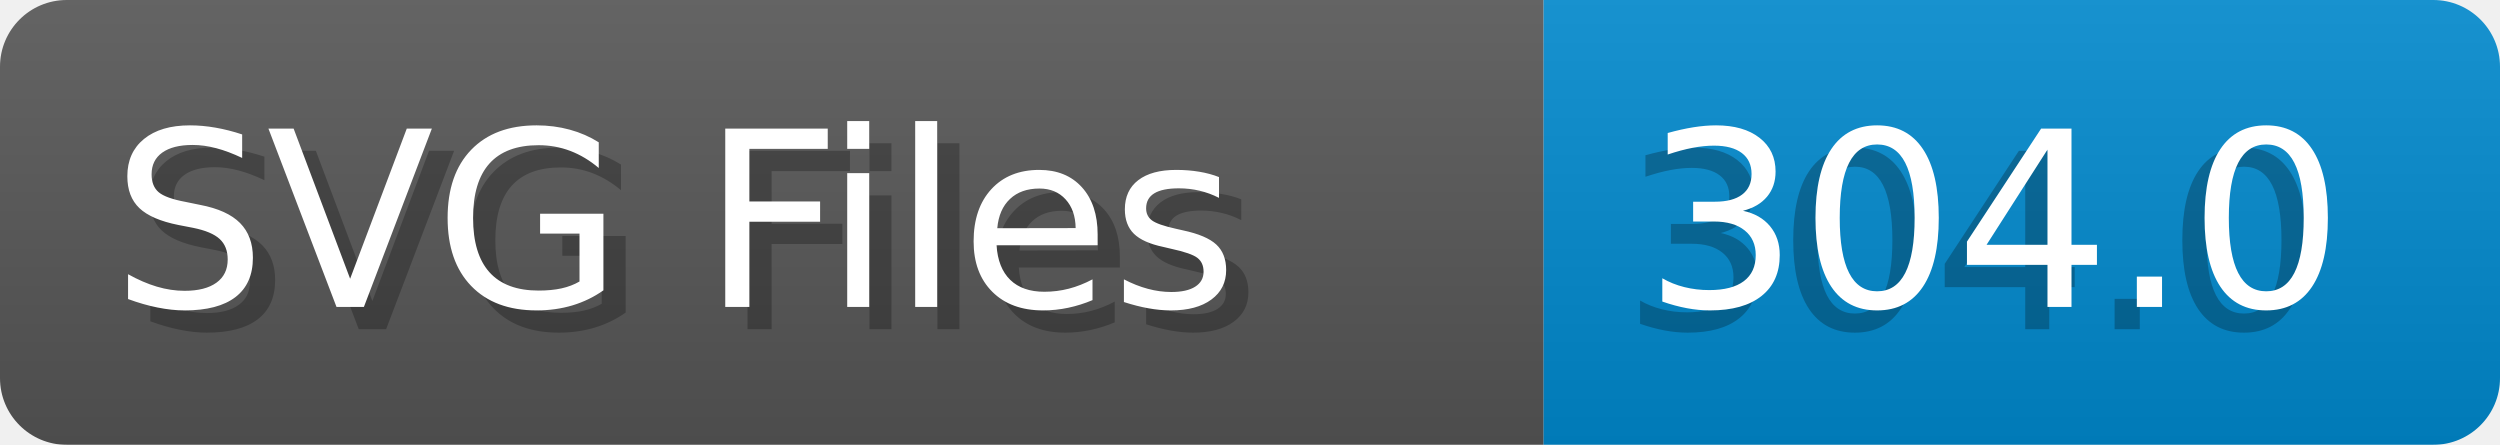
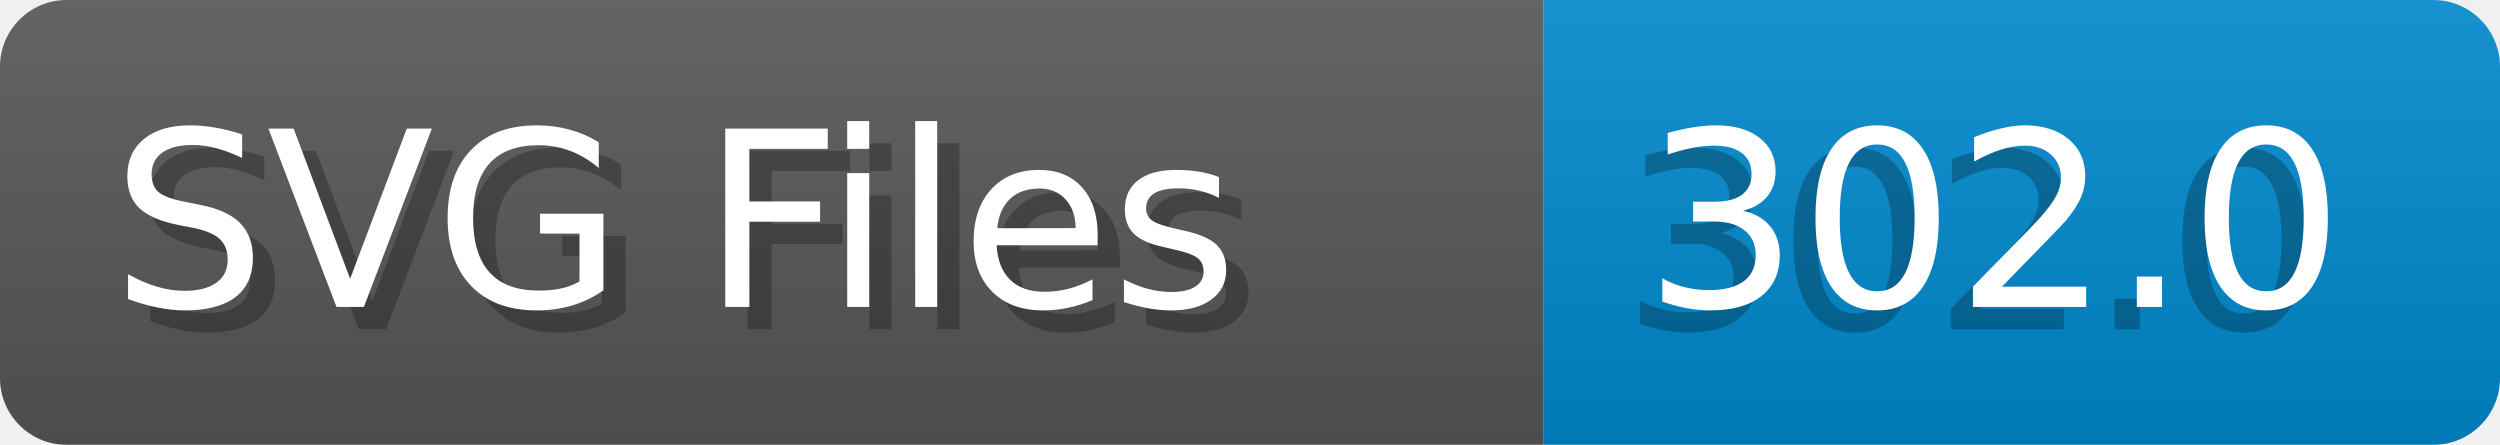
- <svg xmlns="http://www.w3.org/2000/svg" width="112.4" height="20" viewBox="0 0 1124.0 200" role="img" aria-label="SVG Files: 304.0">
+ <svg xmlns="http://www.w3.org/2000/svg" width="112.4" height="20" viewBox="0 0 1124.0 200" role="img" aria-label="SVG Files: 302.0">
  <linearGradient id="a" x2="0" y2="100%">
    <stop offset="0" stop-opacity=".1" stop-color="#EEE" />
    <stop offset="1" stop-opacity=".1" />
  </linearGradient>
  <mask id="m">
    <rect width="1124.0" height="200" rx="30" fill="#FFF" />
  </mask>
  <g mask="url(#m)">
    <rect width="694.0" height="200" fill="#555" />
    <rect width="430.0" height="200" fill="#08C" x="694.0" />
    <rect width="1124.0" height="200" fill="url(#a)" />
  </g>
  <g aria-hidden="true" fill="#fff" text-anchor="start" font-family="Verdana,DejaVu Sans,sans-serif" font-size="110">
    <text x="60" y="148" textLength="594.0" fill="#000" opacity="0.25">SVG Files</text>
    <text x="50" y="138" textLength="594.0">SVG Files</text>
-     <text x="729.0" y="148" textLength="330.0" fill="#000" opacity="0.25">304.0</text>
-     <text x="739.0" y="138" textLength="330.0">304.0</text>
+     <text x="729.0" y="148" textLength="330.0" fill="#000" opacity="0.25">302.0</text>
+     <text x="739.0" y="138" textLength="330.0">302.0</text>
  </g>
</svg>
